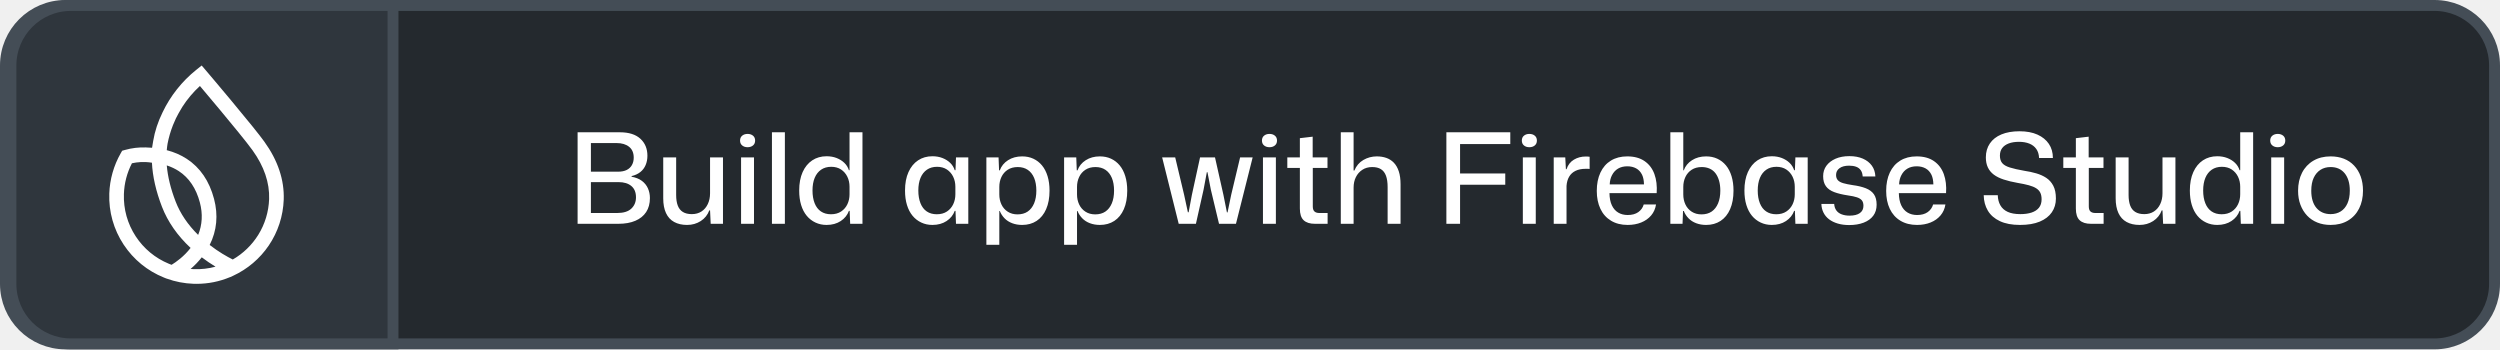
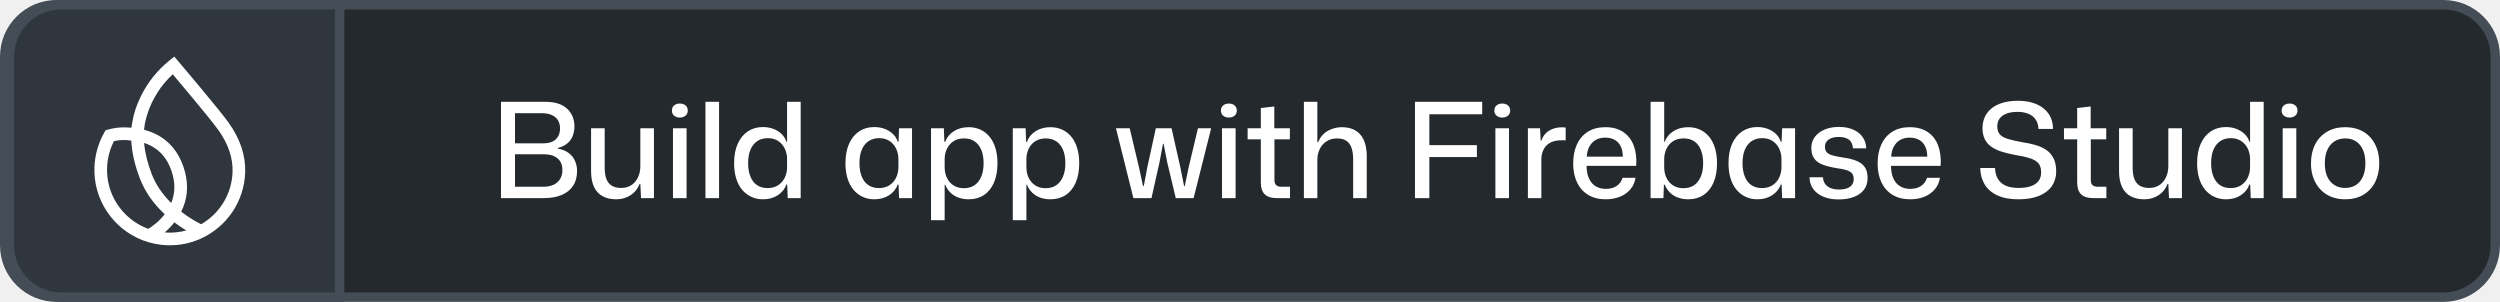
- <svg xmlns="http://www.w3.org/2000/svg" fill="none" height="32" viewBox="0 0 229 32" width="229" role="img" aria-label="Build app with Firebase Studio">
-   <rect x="0.5" y="0.5" width="228" height="31" rx="5.5" fill="#24292e" stroke="#444d56" />
+ <svg xmlns="http://www.w3.org/2000/svg" fill="none" height="32" viewBox="0 0 265 32" width="265" role="img" aria-label="Build app with Firebase Studio">
+   <rect x="0.5" y="0.5" width="264" height="31" rx="5.5" fill="#24292e" stroke="#444d56" />
  <path d="m6.5.5h29.5v31h-29.5c-3.038 0-5.5-2.462-5.5-5.5v-20c0-3.038 2.462-5.5 5.5-5.5z" fill="#2f363d" stroke="#444d56" />
  <path fill="#fff" transform="translate(8 6) scale(0.8333)" d="M19.455 8.369c-.538-.748-1.778-2.285-3.681-4.569-.826-.991-1.535-1.832-1.884-2.245a146 146 0 0 0-.488-.576l-.207-.245-.113-.133-.022-.032-.01-.005L12.57 0l-.609.488c-1.555 1.246-2.828 2.851-3.681 4.64-.523 1.064-.864 2.105-1.043 3.176-.047.241-.088.489-.121.738-.209-.017-.421-.028-.632-.033-.018-.001-.035-.002-.059-.003a7.46 7.46 0 0 0-2.28.274l-.317.089-.163.286c-.765 1.342-1.198 2.869-1.252 4.416-.07 2.01.477 3.954 1.583 5.625 1.082 1.633 2.61 2.882 4.42 3.611l.236.095.071.025.003-.001a9.59 9.59 0 0 0 2.941.568q.171.006.342.006c1.273 0 2.513-.249 3.69-.742l.008.004.313-.145a9.63 9.63 0 0 0 3.927-3.335c1.01-1.49 1.577-3.234 1.641-5.042.075-2.161-.643-4.304-2.133-6.371m-7.083 6.695c.328 1.244.264 2.44-.191 3.558-1.135-1.12-1.967-2.352-2.475-3.665-.543-1.404-.87-2.74-.974-3.975.48.157.922.366 1.315.622 1.132.737 1.914 1.902 2.325 3.461zm.207 6.022c.482.368.99.712 1.513 1.028-.771.21-1.565.302-2.369.273a8 8 0 0 1-.373-.022c.458-.394.869-.823 1.228-1.279zm1.347-6.431c-.516-1.957-1.527-3.437-3.002-4.398-.647-.421-1.385-.741-2.194-.95.011-.134.026-.268.043-.4.014-.113.03-.216.046-.313.133-.689.332-1.37.589-2.025.099-.25.206-.499.321-.74l.004-.008c.177-.358.376-.719.61-1.105l.092-.152-.003-.001c.544-.851 1.197-1.627 1.942-2.311l.288.341c.672.796 1.304 1.548 1.878 2.237 1.291 1.549 2.966 3.583 3.612 4.48 1.277 1.771 1.893 3.579 1.83 5.375-.049 1.395-.461 2.755-1.195 3.933-.694 1.116-1.661 2.05-2.8 2.708-.636-.318-1.559-.839-2.539-1.599.79-1.575.952-3.28.479-5.072zm-2.575 5.397c-.725.939-1.587 1.55-2.09 1.856-.081-.029-.163-.06-.243-.093l-.065-.026c-1.49-.616-2.747-1.656-3.635-3.01-.907-1.384-1.356-2.993-1.298-4.653.041-1.19.338-2.327.882-3.379.316-.07.638-.114.96-.131l.084-.002c.162-.003.324-.003.478 0 .227.011.454.035.677.07.073 1.513.445 3.145 1.105 4.852.637 1.644 1.694 3.162 3.144 4.515z" />
-   <path fill="#fff" d="M52.908 20.5V12.117H56.784Q58.014 12.117 58.659 12.709Q59.303 13.301 59.303 14.267Q59.303 14.727 59.142 15.112Q58.98 15.498 58.659 15.756Q58.337 16.015 57.853 16.13V16.188Q58.428 16.291 58.797 16.567Q59.165 16.843 59.349 17.251Q59.532 17.66 59.532 18.142Q59.532 18.901 59.188 19.425Q58.843 19.948 58.198 20.224Q57.554 20.5 56.646 20.5ZM54.127 19.511H56.531Q57.405 19.511 57.831 19.108Q58.256 18.706 58.256 18.073Q58.256 17.395 57.831 17.038Q57.405 16.682 56.657 16.682H54.127ZM54.127 15.727H56.6Q57.094 15.727 57.411 15.566Q57.727 15.405 57.888 15.112Q58.049 14.819 58.049 14.439Q58.049 13.784 57.623 13.445Q57.198 13.105 56.485 13.105H54.127ZM62.937 20.604Q62.246 20.604 61.752 20.333Q61.258 20.063 61.005 19.517Q60.752 18.971 60.752 18.166V14.416H61.936V17.866Q61.936 18.43 62.08 18.821Q62.224 19.212 62.546 19.413Q62.867 19.614 63.373 19.614Q63.88 19.614 64.253 19.373Q64.627 19.131 64.834 18.694Q65.041 18.258 65.041 17.706V14.416H66.225V20.5H65.099L65.041 19.27H64.972Q64.742 19.89 64.19 20.247Q63.638 20.604 62.937 20.604ZM67.882 20.5V14.416H69.066V20.5ZM68.48 13.485Q68.18 13.485 67.985 13.324Q67.789 13.163 67.789 12.875Q67.789 12.588 67.985 12.427Q68.18 12.266 68.48 12.266Q68.778 12.266 68.974 12.427Q69.169 12.588 69.169 12.875Q69.169 13.163 68.974 13.324Q68.778 13.485 68.48 13.485ZM70.71 20.5V12.117H71.895V20.5ZM75.713 20.604Q75.161 20.604 74.695 20.385Q74.229 20.166 73.896 19.764Q73.562 19.361 73.384 18.781Q73.206 18.2 73.206 17.453Q73.206 16.463 73.522 15.762Q73.838 15.061 74.402 14.687Q74.965 14.313 75.713 14.313Q76.219 14.313 76.633 14.474Q77.047 14.635 77.34 14.917Q77.633 15.198 77.76 15.59H77.817V12.117H79.002V20.5H77.875L77.829 19.316H77.76Q77.553 19.89 77.012 20.247Q76.472 20.604 75.713 20.604ZM76.115 19.626Q76.667 19.626 77.047 19.373Q77.426 19.12 77.622 18.706Q77.817 18.292 77.817 17.797V17.108Q77.817 16.602 77.616 16.188Q77.415 15.774 77.041 15.526Q76.667 15.279 76.138 15.279Q75.598 15.279 75.213 15.543Q74.827 15.808 74.626 16.291Q74.425 16.774 74.425 17.453Q74.425 18.119 74.62 18.614Q74.816 19.108 75.195 19.367Q75.575 19.626 76.115 19.626ZM85.407 20.604Q84.855 20.604 84.39 20.385Q83.924 20.166 83.59 19.764Q83.257 19.361 83.079 18.781Q82.9 18.2 82.9 17.453Q82.9 16.463 83.217 15.762Q83.533 15.061 84.096 14.687Q84.66 14.313 85.407 14.313Q85.913 14.313 86.327 14.474Q86.741 14.635 87.035 14.917Q87.328 15.198 87.454 15.59H87.523L87.569 14.416H88.696V20.5H87.569L87.523 19.316H87.454Q87.247 19.89 86.707 20.247Q86.166 20.604 85.407 20.604ZM85.81 19.626Q86.362 19.626 86.741 19.373Q87.121 19.12 87.316 18.706Q87.512 18.292 87.512 17.797V17.108Q87.512 16.602 87.311 16.188Q87.109 15.774 86.736 15.526Q86.362 15.279 85.833 15.279Q85.292 15.279 84.907 15.543Q84.522 15.808 84.321 16.291Q84.119 16.774 84.119 17.453Q84.119 18.119 84.315 18.614Q84.51 19.108 84.89 19.367Q85.269 19.626 85.81 19.626ZM90.352 22.421V14.416H91.468L91.514 15.601H91.583Q91.79 15.026 92.336 14.675Q92.882 14.325 93.63 14.325Q94.193 14.325 94.653 14.537Q95.113 14.75 95.447 15.152Q95.78 15.555 95.959 16.142Q96.137 16.728 96.137 17.464Q96.137 18.453 95.826 19.16Q95.516 19.867 94.952 20.236Q94.389 20.604 93.63 20.604Q93.135 20.604 92.721 20.448Q92.307 20.293 92.02 20Q91.732 19.706 91.583 19.327H91.537V22.421ZM93.204 19.637Q93.756 19.637 94.136 19.379Q94.515 19.12 94.722 18.631Q94.929 18.142 94.929 17.464Q94.929 16.785 94.728 16.302Q94.527 15.819 94.147 15.561Q93.768 15.302 93.227 15.302Q92.687 15.302 92.307 15.549Q91.928 15.796 91.732 16.21Q91.537 16.625 91.537 17.119V17.809Q91.537 18.315 91.732 18.729Q91.928 19.143 92.307 19.39Q92.687 19.637 93.204 19.637ZM97.471 22.421V14.416H98.586L98.632 15.601H98.701Q98.908 15.026 99.455 14.675Q100.001 14.325 100.748 14.325Q101.312 14.325 101.772 14.537Q102.232 14.75 102.565 15.152Q102.899 15.555 103.077 16.142Q103.255 16.728 103.255 17.464Q103.255 18.453 102.945 19.16Q102.634 19.867 102.071 20.236Q101.507 20.604 100.748 20.604Q100.254 20.604 99.84 20.448Q99.426 20.293 99.138 20Q98.851 19.706 98.701 19.327H98.655V22.421ZM100.323 19.637Q100.875 19.637 101.254 19.379Q101.634 19.12 101.841 18.631Q102.048 18.142 102.048 17.464Q102.048 16.785 101.847 16.302Q101.645 15.819 101.266 15.561Q100.886 15.302 100.346 15.302Q99.805 15.302 99.426 15.549Q99.046 15.796 98.851 16.21Q98.655 16.625 98.655 17.119V17.809Q98.655 18.315 98.851 18.729Q99.046 19.143 99.426 19.39Q99.805 19.637 100.323 19.637ZM107.97 20.5 106.452 14.416H107.648L108.465 17.843L108.81 19.442H108.879L109.178 17.843L109.925 14.416H111.294L112.064 17.843L112.386 19.453H112.444L112.777 17.843L113.594 14.416H114.744L113.214 20.5H111.662L110.914 17.372L110.604 15.774H110.546L110.247 17.372L109.546 20.5ZM115.687 20.5V14.416H116.871V20.5ZM116.285 13.485Q115.986 13.485 115.79 13.324Q115.595 13.163 115.595 12.875Q115.595 12.588 115.79 12.427Q115.986 12.266 116.285 12.266Q116.584 12.266 116.779 12.427Q116.975 12.588 116.975 12.875Q116.975 13.163 116.779 13.324Q116.584 13.485 116.285 13.485ZM120.448 20.5Q119.758 20.5 119.413 20.172Q119.068 19.845 119.068 19.108V15.383H117.918V14.416H119.068V12.657L120.241 12.519V14.416H121.598V15.383H120.252V18.913Q120.252 19.235 120.408 19.373Q120.563 19.511 120.85 19.511H121.609V20.5ZM122.817 20.5V12.117H123.99V15.624H124.059Q124.323 14.98 124.887 14.652Q125.45 14.325 126.117 14.325Q126.589 14.325 126.986 14.463Q127.382 14.601 127.676 14.905Q127.969 15.21 128.13 15.699Q128.291 16.188 128.291 16.889V20.5H127.106V17.131Q127.106 16.509 126.957 16.101Q126.807 15.693 126.497 15.498Q126.186 15.302 125.692 15.302Q125.174 15.302 124.789 15.555Q124.404 15.808 124.197 16.228Q123.99 16.648 123.99 17.177V20.5ZM132.488 20.5V12.117H138.342V13.197H133.742V15.889H137.882V16.924H133.742V20.5ZM139.492 20.5V14.416H140.676V20.5ZM140.09 13.485Q139.791 13.485 139.595 13.324Q139.4 13.163 139.4 12.875Q139.4 12.588 139.595 12.427Q139.791 12.266 140.09 12.266Q140.389 12.266 140.584 12.427Q140.78 12.588 140.78 12.875Q140.78 13.163 140.584 13.324Q140.389 13.485 140.09 13.485ZM142.321 20.5V14.416H143.379L143.436 15.498H143.494Q143.689 14.911 144.172 14.623Q144.655 14.336 145.253 14.336Q145.357 14.336 145.443 14.342Q145.529 14.348 145.61 14.359V15.474Q145.541 15.463 145.449 15.463H145.242Q144.701 15.463 144.322 15.647Q143.942 15.831 143.735 16.182Q143.528 16.532 143.494 17.027V20.5ZM149.094 20.604Q148.209 20.604 147.571 20.218Q146.932 19.833 146.599 19.131Q146.265 18.43 146.265 17.487Q146.265 16.521 146.599 15.808Q146.932 15.095 147.559 14.71Q148.186 14.325 149.06 14.325Q150.014 14.325 150.641 14.756Q151.268 15.187 151.544 15.946Q151.82 16.705 151.751 17.694H147.427Q147.438 18.361 147.645 18.804Q147.852 19.247 148.226 19.471Q148.6 19.695 149.094 19.695Q149.692 19.695 150.066 19.431Q150.44 19.166 150.566 18.729H151.693Q151.601 19.316 151.245 19.735Q150.888 20.155 150.336 20.379Q149.784 20.604 149.094 20.604ZM147.45 16.889H150.589Q150.578 16.36 150.417 16.015Q150.221 15.613 149.871 15.423Q149.52 15.233 149.06 15.233Q148.577 15.233 148.22 15.44Q147.864 15.647 147.657 16.05Q147.473 16.395 147.45 16.889ZM156.282 20.604Q155.787 20.604 155.373 20.448Q154.959 20.293 154.672 20Q154.384 19.706 154.235 19.327H154.166L154.12 20.5H153.004V12.117H154.189V15.601H154.235Q154.442 15.026 154.988 14.675Q155.534 14.325 156.282 14.325Q156.845 14.325 157.305 14.537Q157.765 14.75 158.099 15.152Q158.432 15.555 158.611 16.142Q158.789 16.728 158.789 17.464Q158.789 18.453 158.478 19.16Q158.168 19.867 157.604 20.236Q157.041 20.604 156.282 20.604ZM155.856 19.637Q156.408 19.637 156.788 19.379Q157.167 19.12 157.374 18.631Q157.581 18.142 157.581 17.464Q157.581 16.958 157.466 16.555Q157.351 16.153 157.139 15.871Q156.926 15.59 156.604 15.446Q156.282 15.302 155.879 15.302Q155.339 15.302 154.959 15.549Q154.58 15.796 154.384 16.21Q154.189 16.625 154.189 17.119V17.809Q154.189 18.315 154.384 18.729Q154.58 19.143 154.959 19.39Q155.339 19.637 155.856 19.637ZM162.296 20.604Q161.744 20.604 161.279 20.385Q160.813 20.166 160.479 19.764Q160.146 19.361 159.968 18.781Q159.789 18.2 159.789 17.453Q159.789 16.463 160.106 15.762Q160.422 15.061 160.985 14.687Q161.549 14.313 162.296 14.313Q162.802 14.313 163.216 14.474Q163.63 14.635 163.924 14.917Q164.217 15.198 164.343 15.59H164.412L164.458 14.416H165.585V20.5H164.458L164.412 19.316H164.343Q164.136 19.89 163.596 20.247Q163.055 20.604 162.296 20.604ZM162.699 19.626Q163.251 19.626 163.63 19.373Q164.01 19.12 164.205 18.706Q164.401 18.292 164.401 17.797V17.108Q164.401 16.602 164.2 16.188Q163.998 15.774 163.625 15.526Q163.251 15.279 162.722 15.279Q162.181 15.279 161.796 15.543Q161.411 15.808 161.21 16.291Q161.008 16.774 161.008 17.453Q161.008 18.119 161.204 18.614Q161.399 19.108 161.779 19.367Q162.158 19.626 162.699 19.626ZM169.38 20.615Q168.805 20.615 168.34 20.477Q167.874 20.339 167.54 20.086Q167.207 19.833 167.029 19.471Q166.85 19.108 166.839 18.683H168.012Q168.035 19.04 168.213 19.281Q168.391 19.523 168.708 19.638Q169.024 19.753 169.415 19.753Q170.036 19.753 170.364 19.517Q170.691 19.281 170.691 18.855Q170.691 18.534 170.548 18.355Q170.404 18.177 170.093 18.073Q169.783 17.97 169.277 17.901Q168.518 17.786 168.012 17.596Q167.506 17.407 167.253 17.056Q167 16.705 167 16.142Q167 15.59 167.299 15.181Q167.598 14.773 168.138 14.537Q168.679 14.302 169.403 14.302Q170.116 14.302 170.64 14.532Q171.163 14.761 171.462 15.175Q171.761 15.59 171.784 16.165H170.622Q170.599 15.808 170.444 15.59Q170.289 15.371 170.019 15.273Q169.748 15.175 169.38 15.175Q168.817 15.175 168.501 15.405Q168.184 15.636 168.184 16.026Q168.184 16.325 168.345 16.504Q168.506 16.682 168.846 16.78Q169.185 16.878 169.714 16.958Q170.415 17.05 170.91 17.245Q171.404 17.441 171.652 17.797Q171.899 18.154 171.899 18.752Q171.899 19.35 171.588 19.764Q171.278 20.178 170.709 20.396Q170.139 20.615 169.38 20.615ZM175.602 20.604Q174.716 20.604 174.078 20.218Q173.44 19.833 173.106 19.131Q172.773 18.43 172.773 17.487Q172.773 16.521 173.106 15.808Q173.44 15.095 174.067 14.71Q174.693 14.325 175.567 14.325Q176.522 14.325 177.149 14.756Q177.775 15.187 178.051 15.946Q178.327 16.705 178.258 17.694H173.934Q173.946 18.361 174.153 18.804Q174.36 19.247 174.734 19.471Q175.107 19.695 175.602 19.695Q176.2 19.695 176.574 19.431Q176.947 19.166 177.074 18.729H178.201Q178.109 19.316 177.752 19.735Q177.396 20.155 176.844 20.379Q176.292 20.604 175.602 20.604ZM173.957 16.889H177.097Q177.085 16.36 176.924 16.015Q176.729 15.613 176.378 15.423Q176.027 15.233 175.567 15.233Q175.084 15.233 174.728 15.44Q174.371 15.647 174.164 16.05Q173.98 16.395 173.957 16.889ZM185.032 20.604Q183.928 20.604 183.192 20.258Q182.456 19.913 182.088 19.298Q181.72 18.683 181.708 17.878H182.996Q183.008 18.407 183.232 18.804Q183.456 19.201 183.905 19.407Q184.353 19.614 185.066 19.614Q185.653 19.614 186.09 19.471Q186.527 19.327 186.768 19.028Q187.01 18.729 187.01 18.258Q187.01 17.901 186.895 17.66Q186.78 17.418 186.521 17.251Q186.262 17.084 185.843 16.97Q185.423 16.855 184.802 16.751Q184.089 16.625 183.543 16.446Q182.996 16.268 182.634 15.998Q182.272 15.727 182.088 15.336Q181.904 14.945 181.904 14.416Q181.904 13.681 182.272 13.14Q182.64 12.599 183.33 12.312Q184.02 12.024 184.986 12.024Q185.952 12.024 186.63 12.329Q187.309 12.634 187.677 13.18Q188.045 13.726 188.045 14.474H186.78Q186.757 13.968 186.521 13.64Q186.285 13.312 185.883 13.152Q185.48 12.991 184.94 12.991Q184.388 12.991 183.997 13.14Q183.606 13.29 183.399 13.566Q183.192 13.841 183.192 14.256Q183.192 14.681 183.399 14.934Q183.606 15.187 184.1 15.342Q184.595 15.498 185.446 15.647Q185.998 15.727 186.515 15.877Q187.033 16.026 187.435 16.291Q187.838 16.555 188.079 17.01Q188.321 17.464 188.321 18.189Q188.321 18.901 187.947 19.448Q187.573 19.994 186.843 20.299Q186.113 20.604 185.032 20.604ZM191.529 20.5Q190.839 20.5 190.494 20.172Q190.149 19.845 190.149 19.108V15.383H188.999V14.416H190.149V12.657L191.322 12.519V14.416H192.679V15.383H191.334V18.913Q191.334 19.235 191.489 19.373Q191.644 19.511 191.932 19.511H192.691V20.5ZM195.98 20.604Q195.29 20.604 194.795 20.333Q194.301 20.063 194.048 19.517Q193.795 18.971 193.795 18.166V14.416H194.979V17.866Q194.979 18.43 195.123 18.821Q195.267 19.212 195.589 19.413Q195.911 19.614 196.417 19.614Q196.923 19.614 197.297 19.373Q197.67 19.131 197.877 18.694Q198.084 18.258 198.084 17.706V14.416H199.269V20.5H198.142L198.084 19.27H198.015Q197.785 19.89 197.233 20.247Q196.681 20.604 195.98 20.604ZM203.098 20.604Q202.546 20.604 202.081 20.385Q201.615 20.166 201.281 19.764Q200.948 19.361 200.77 18.781Q200.591 18.2 200.591 17.453Q200.591 16.463 200.908 15.762Q201.224 15.061 201.787 14.687Q202.351 14.313 203.098 14.313Q203.604 14.313 204.018 14.474Q204.432 14.635 204.726 14.917Q205.019 15.198 205.145 15.59H205.203V12.117H206.387V20.5H205.26L205.214 19.316H205.145Q204.938 19.89 204.398 20.247Q203.857 20.604 203.098 20.604ZM203.501 19.626Q204.053 19.626 204.432 19.373Q204.812 19.12 205.007 18.706Q205.203 18.292 205.203 17.797V17.108Q205.203 16.602 205.002 16.188Q204.8 15.774 204.427 15.526Q204.053 15.279 203.524 15.279Q202.983 15.279 202.598 15.543Q202.213 15.808 202.012 16.291Q201.81 16.774 201.81 17.453Q201.81 18.119 202.006 18.614Q202.201 19.108 202.581 19.367Q202.96 19.626 203.501 19.626ZM208.043 20.5V14.416H209.228V20.5ZM208.641 13.485Q208.342 13.485 208.147 13.324Q207.951 13.163 207.951 12.875Q207.951 12.588 208.147 12.427Q208.342 12.266 208.641 12.266Q208.94 12.266 209.136 12.427Q209.331 12.588 209.331 12.875Q209.331 13.163 209.136 13.324Q208.94 13.485 208.641 13.485ZM213.483 20.604Q212.816 20.604 212.27 20.385Q211.723 20.166 211.332 19.752Q210.941 19.338 210.723 18.764Q210.504 18.189 210.504 17.476Q210.504 16.532 210.867 15.825Q211.229 15.118 211.902 14.721Q212.574 14.325 213.483 14.325Q214.15 14.325 214.696 14.537Q215.242 14.75 215.633 15.164Q216.024 15.578 216.237 16.159Q216.45 16.739 216.45 17.464Q216.45 18.395 216.093 19.103Q215.737 19.81 215.07 20.207Q214.403 20.604 213.483 20.604ZM213.483 19.614Q214.012 19.614 214.409 19.367Q214.805 19.12 215.024 18.637Q215.242 18.154 215.242 17.464Q215.242 16.947 215.122 16.55Q215.001 16.153 214.771 15.871Q214.541 15.59 214.219 15.446Q213.897 15.302 213.483 15.302Q212.954 15.302 212.557 15.555Q212.16 15.808 211.936 16.285Q211.712 16.762 211.712 17.476Q211.712 17.982 211.833 18.378Q211.953 18.775 212.189 19.051Q212.425 19.327 212.753 19.471Q213.08 19.614 213.483 19.614Z" />
+   <path fill="#fff" d="M53.106 21.0V10.794H57.824Q59.322 10.794 60.106 11.515Q60.89 12.236 60.89 13.412Q60.89 13.972 60.694 14.441Q60.498 14.91 60.106 15.225Q59.714 15.54 59.126 15.68V15.75Q59.826 15.876 60.274 16.212Q60.722 16.548 60.946 17.045Q61.17 17.542 61.17 18.13Q61.17 19.054 60.75 19.691Q60.33 20.328 59.546 20.664Q58.762 21.0 57.656 21.0ZM54.59 19.796H57.516Q58.58 19.796 59.098 19.306Q59.616 18.816 59.616 18.046Q59.616 17.22 59.098 16.786Q58.58 16.352 57.67 16.352H54.59ZM54.59 15.19H57.6Q58.202 15.19 58.587 14.994Q58.972 14.798 59.168 14.441Q59.364 14.084 59.364 13.622Q59.364 12.824 58.846 12.411Q58.328 11.998 57.46 11.998H54.59ZM65.314 21.126Q64.474 21.126 63.872 20.797Q63.27 20.468 62.962 19.803Q62.654 19.138 62.654 18.158V13.594H64.096V17.794Q64.096 18.48 64.271 18.956Q64.446 19.432 64.838 19.677Q65.23 19.922 65.846 19.922Q66.462 19.922 66.917 19.628Q67.372 19.334 67.624 18.802Q67.876 18.27 67.876 17.598V13.594H69.318V21.0H67.946L67.876 19.502H67.792Q67.512 20.258 66.84 20.692Q66.168 21.126 65.314 21.126ZM71.334 21.0V13.594H72.776V21.0ZM72.062 12.46Q71.698 12.46 71.46 12.264Q71.222 12.068 71.222 11.718Q71.222 11.368 71.46 11.172Q71.698 10.976 72.062 10.976Q72.426 10.976 72.664 11.172Q72.902 11.368 72.902 11.718Q72.902 12.068 72.664 12.264Q72.426 12.46 72.062 12.46ZM74.778 21.0V10.794H76.22V21.0ZM80.868 21.126Q80.196 21.126 79.629 20.86Q79.062 20.594 78.656 20.104Q78.25 19.614 78.033 18.907Q77.816 18.2 77.816 17.29Q77.816 16.086 78.201 15.232Q78.586 14.378 79.272 13.923Q79.958 13.468 80.868 13.468Q81.484 13.468 81.988 13.664Q82.492 13.86 82.849 14.203Q83.206 14.546 83.36 15.022H83.43V10.794H84.872V21.0H83.5L83.444 19.558H83.36Q83.108 20.258 82.45 20.692Q81.792 21.126 80.868 21.126ZM81.358 19.936Q82.03 19.936 82.492 19.628Q82.954 19.32 83.192 18.816Q83.43 18.312 83.43 17.71V16.87Q83.43 16.254 83.185 15.75Q82.94 15.246 82.485 14.945Q82.03 14.644 81.386 14.644Q80.728 14.644 80.259 14.966Q79.79 15.288 79.545 15.876Q79.3 16.464 79.3 17.29Q79.3 18.102 79.538 18.704Q79.776 19.306 80.238 19.621Q80.7 19.936 81.358 19.936ZM92.67 21.126Q91.998 21.126 91.431 20.86Q90.864 20.594 90.458 20.104Q90.052 19.614 89.835 18.907Q89.618 18.2 89.618 17.29Q89.618 16.086 90.003 15.232Q90.388 14.378 91.074 13.923Q91.76 13.468 92.67 13.468Q93.286 13.468 93.79 13.664Q94.294 13.86 94.651 14.203Q95.008 14.546 95.162 15.022H95.246L95.302 13.594H96.674V21.0H95.302L95.246 19.558H95.162Q94.91 20.258 94.252 20.692Q93.594 21.126 92.67 21.126ZM93.16 19.936Q93.832 19.936 94.294 19.628Q94.756 19.32 94.994 18.816Q95.232 18.312 95.232 17.71V16.87Q95.232 16.254 94.987 15.75Q94.742 15.246 94.287 14.945Q93.832 14.644 93.188 14.644Q92.53 14.644 92.061 14.966Q91.592 15.288 91.347 15.876Q91.102 16.464 91.102 17.29Q91.102 18.102 91.34 18.704Q91.578 19.306 92.04 19.621Q92.502 19.936 93.16 19.936ZM98.69 23.338V13.594H100.048L100.104 15.036H100.188Q100.44 14.336 101.105 13.909Q101.77 13.482 102.68 13.482Q103.366 13.482 103.926 13.741Q104.486 14.0 104.892 14.49Q105.298 14.98 105.515 15.694Q105.732 16.408 105.732 17.304Q105.732 18.508 105.354 19.369Q104.976 20.23 104.29 20.678Q103.604 21.126 102.68 21.126Q102.078 21.126 101.574 20.937Q101.07 20.748 100.72 20.391Q100.37 20.034 100.188 19.572H100.132V23.338ZM102.162 19.95Q102.834 19.95 103.296 19.635Q103.758 19.32 104.01 18.725Q104.262 18.13 104.262 17.304Q104.262 16.478 104.017 15.89Q103.772 15.302 103.31 14.987Q102.848 14.672 102.19 14.672Q101.532 14.672 101.07 14.973Q100.608 15.274 100.37 15.778Q100.132 16.282 100.132 16.884V17.724Q100.132 18.34 100.37 18.844Q100.608 19.348 101.07 19.649Q101.532 19.95 102.162 19.95ZM107.356 23.338V13.594H108.714L108.77 15.036H108.854Q109.106 14.336 109.771 13.909Q110.436 13.482 111.346 13.482Q112.032 13.482 112.592 13.741Q113.152 14.0 113.558 14.49Q113.964 14.98 114.181 15.694Q114.398 16.408 114.398 17.304Q114.398 18.508 114.02 19.369Q113.642 20.23 112.956 20.678Q112.27 21.126 111.346 21.126Q110.744 21.126 110.24 20.937Q109.736 20.748 109.386 20.391Q109.036 20.034 108.854 19.572H108.798V23.338ZM110.828 19.95Q111.5 19.95 111.962 19.635Q112.424 19.32 112.676 18.725Q112.928 18.13 112.928 17.304Q112.928 16.478 112.683 15.89Q112.438 15.302 111.976 14.987Q111.514 14.672 110.856 14.672Q110.198 14.672 109.736 14.973Q109.274 15.274 109.036 15.778Q108.798 16.282 108.798 16.884V17.724Q108.798 18.34 109.036 18.844Q109.274 19.348 109.736 19.649Q110.198 19.95 110.828 19.95ZM120.138 21.0 118.29 13.594H119.746L120.74 17.766L121.16 19.712H121.244L121.608 17.766L122.518 13.594H124.184L125.122 17.766L125.514 19.726H125.584L125.99 17.766L126.984 13.594H128.384L126.522 21.0H124.632L123.722 17.192L123.344 15.246H123.274L122.91 17.192L122.056 21.0ZM129.532 21.0V13.594H130.974V21.0ZM130.26 12.46Q129.896 12.46 129.658 12.264Q129.42 12.068 129.42 11.718Q129.42 11.368 129.658 11.172Q129.896 10.976 130.26 10.976Q130.624 10.976 130.862 11.172Q131.1 11.368 131.1 11.718Q131.1 12.068 130.862 12.264Q130.624 12.46 130.26 12.46ZM135.328 21.0Q134.488 21.0 134.068 20.601Q133.648 20.202 133.648 19.306V14.77H132.248V13.594H133.648V11.452L135.076 11.284V13.594H136.728V14.77H135.09V19.068Q135.09 19.46 135.279 19.628Q135.468 19.796 135.818 19.796H136.742V21.0ZM138.212 21.0V10.794H139.64V15.064H139.724Q140.046 14.28 140.732 13.881Q141.418 13.482 142.23 13.482Q142.804 13.482 143.287 13.65Q143.77 13.818 144.127 14.189Q144.484 14.56 144.68 15.155Q144.876 15.75 144.876 16.604V21.0H143.434V16.898Q143.434 16.142 143.252 15.645Q143.07 15.148 142.692 14.91Q142.314 14.672 141.712 14.672Q141.082 14.672 140.613 14.98Q140.144 15.288 139.892 15.799Q139.64 16.31 139.64 16.954V21.0ZM149.986 21.0V10.794H157.112V12.11H151.512V15.386H156.552V16.646H151.512V21.0ZM158.512 21.0V13.594H159.954V21.0ZM159.24 12.46Q158.876 12.46 158.638 12.264Q158.4 12.068 158.4 11.718Q158.4 11.368 158.638 11.172Q158.876 10.976 159.24 10.976Q159.604 10.976 159.842 11.172Q160.08 11.368 160.08 11.718Q160.08 12.068 159.842 12.264Q159.604 12.46 159.24 12.46ZM161.956 21.0V13.594H163.244L163.314 14.91H163.384Q163.622 14.196 164.21 13.846Q164.798 13.496 165.526 13.496Q165.652 13.496 165.757 13.503Q165.862 13.51 165.96 13.524V14.882Q165.876 14.868 165.764 14.868H165.512Q164.854 14.868 164.392 15.092Q163.93 15.316 163.678 15.743Q163.426 16.17 163.384 16.772V21.0ZM170.202 21.126Q169.124 21.126 168.347 20.657Q167.57 20.188 167.164 19.334Q166.758 18.48 166.758 17.332Q166.758 16.156 167.164 15.288Q167.57 14.42 168.333 13.951Q169.096 13.482 170.16 13.482Q171.322 13.482 172.085 14.007Q172.848 14.532 173.184 15.456Q173.52 16.38 173.436 17.584H168.172Q168.186 18.396 168.438 18.935Q168.69 19.474 169.145 19.747Q169.6 20.02 170.202 20.02Q170.93 20.02 171.385 19.698Q171.84 19.376 171.994 18.844H173.366Q173.254 19.558 172.82 20.069Q172.386 20.58 171.714 20.853Q171.042 21.126 170.202 21.126ZM168.2 16.604H172.022Q172.008 15.96 171.812 15.54Q171.574 15.05 171.147 14.819Q170.72 14.588 170.16 14.588Q169.572 14.588 169.138 14.84Q168.704 15.092 168.452 15.582Q168.228 16.002 168.2 16.604ZM178.952 21.126Q178.35 21.126 177.846 20.937Q177.342 20.748 176.992 20.391Q176.642 20.034 176.46 19.572H176.376L176.32 21.0H174.962V10.794H176.404V15.036H176.46Q176.712 14.336 177.377 13.909Q178.042 13.482 178.952 13.482Q179.638 13.482 180.198 13.741Q180.758 14.0 181.164 14.49Q181.57 14.98 181.787 15.694Q182.004 16.408 182.004 17.304Q182.004 18.508 181.626 19.369Q181.248 20.23 180.562 20.678Q179.876 21.126 178.952 21.126ZM178.434 19.95Q179.106 19.95 179.568 19.635Q180.03 19.32 180.282 18.725Q180.534 18.13 180.534 17.304Q180.534 16.688 180.394 16.198Q180.254 15.708 179.995 15.365Q179.736 15.022 179.344 14.847Q178.952 14.672 178.462 14.672Q177.804 14.672 177.342 14.973Q176.88 15.274 176.642 15.778Q176.404 16.282 176.404 16.884V17.724Q176.404 18.34 176.642 18.844Q176.88 19.348 177.342 19.649Q177.804 19.95 178.434 19.95ZM186.274 21.126Q185.602 21.126 185.035 20.86Q184.468 20.594 184.062 20.104Q183.656 19.614 183.439 18.907Q183.222 18.2 183.222 17.29Q183.222 16.086 183.607 15.232Q183.992 14.378 184.678 13.923Q185.364 13.468 186.274 13.468Q186.89 13.468 187.394 13.664Q187.898 13.86 188.255 14.203Q188.612 14.546 188.766 15.022H188.85L188.906 13.594H190.278V21.0H188.906L188.85 19.558H188.766Q188.514 20.258 187.856 20.692Q187.198 21.126 186.274 21.126ZM186.764 19.936Q187.436 19.936 187.898 19.628Q188.36 19.32 188.598 18.816Q188.836 18.312 188.836 17.71V16.87Q188.836 16.254 188.591 15.75Q188.346 15.246 187.891 14.945Q187.436 14.644 186.792 14.644Q186.134 14.644 185.665 14.966Q185.196 15.288 184.951 15.876Q184.706 16.464 184.706 17.29Q184.706 18.102 184.944 18.704Q185.182 19.306 185.644 19.621Q186.106 19.936 186.764 19.936ZM194.898 21.14Q194.198 21.14 193.631 20.972Q193.064 20.804 192.658 20.496Q192.252 20.188 192.035 19.747Q191.818 19.306 191.804 18.788H193.232Q193.26 19.222 193.477 19.516Q193.694 19.81 194.079 19.95Q194.464 20.09 194.94 20.09Q195.696 20.09 196.095 19.803Q196.494 19.516 196.494 18.998Q196.494 18.606 196.319 18.389Q196.144 18.172 195.766 18.046Q195.388 17.92 194.772 17.836Q193.848 17.696 193.232 17.465Q192.616 17.234 192.308 16.807Q192 16.38 192 15.694Q192 15.022 192.364 14.525Q192.728 14.028 193.386 13.741Q194.044 13.454 194.926 13.454Q195.794 13.454 196.431 13.734Q197.068 14.014 197.432 14.518Q197.796 15.022 197.824 15.722H196.41Q196.382 15.288 196.193 15.022Q196.004 14.756 195.675 14.637Q195.346 14.518 194.898 14.518Q194.212 14.518 193.827 14.798Q193.442 15.078 193.442 15.554Q193.442 15.918 193.638 16.135Q193.834 16.352 194.247 16.471Q194.66 16.59 195.304 16.688Q196.158 16.8 196.76 17.038Q197.362 17.276 197.663 17.71Q197.964 18.144 197.964 18.872Q197.964 19.6 197.586 20.104Q197.208 20.608 196.515 20.874Q195.822 21.14 194.898 21.14ZM202.472 21.126Q201.394 21.126 200.617 20.657Q199.84 20.188 199.434 19.334Q199.028 18.48 199.028 17.332Q199.028 16.156 199.434 15.288Q199.84 14.42 200.603 13.951Q201.366 13.482 202.43 13.482Q203.592 13.482 204.355 14.007Q205.118 14.532 205.454 15.456Q205.79 16.38 205.706 17.584H200.442Q200.456 18.396 200.708 18.935Q200.96 19.474 201.415 19.747Q201.87 20.02 202.472 20.02Q203.2 20.02 203.655 19.698Q204.11 19.376 204.264 18.844H205.636Q205.524 19.558 205.09 20.069Q204.656 20.58 203.984 20.853Q203.312 21.126 202.472 21.126ZM200.47 16.604H204.292Q204.278 15.96 204.082 15.54Q203.844 15.05 203.417 14.819Q202.99 14.588 202.43 14.588Q201.842 14.588 201.408 14.84Q200.974 15.092 200.722 15.582Q200.498 16.002 200.47 16.604ZM213.952 21.126Q212.608 21.126 211.712 20.706Q210.816 20.286 210.368 19.537Q209.92 18.788 209.906 17.808H211.474Q211.488 18.452 211.761 18.935Q212.034 19.418 212.58 19.67Q213.126 19.922 213.994 19.922Q214.708 19.922 215.24 19.747Q215.772 19.572 216.066 19.208Q216.36 18.844 216.36 18.27Q216.36 17.836 216.22 17.542Q216.08 17.248 215.765 17.045Q215.45 16.842 214.939 16.702Q214.428 16.562 213.672 16.436Q212.804 16.282 212.139 16.065Q211.474 15.848 211.033 15.519Q210.592 15.19 210.368 14.714Q210.144 14.238 210.144 13.594Q210.144 12.698 210.592 12.04Q211.04 11.382 211.88 11.032Q212.72 10.682 213.896 10.682Q215.072 10.682 215.898 11.053Q216.724 11.424 217.172 12.089Q217.62 12.754 217.62 13.664H216.08Q216.052 13.048 215.765 12.649Q215.478 12.25 214.988 12.054Q214.498 11.858 213.84 11.858Q213.168 11.858 212.692 12.04Q212.216 12.222 211.964 12.558Q211.712 12.894 211.712 13.398Q211.712 13.916 211.964 14.224Q212.216 14.532 212.818 14.721Q213.42 14.91 214.456 15.092Q215.128 15.19 215.758 15.372Q216.388 15.554 216.878 15.876Q217.368 16.198 217.662 16.751Q217.956 17.304 217.956 18.186Q217.956 19.054 217.501 19.719Q217.046 20.384 216.157 20.755Q215.268 21.126 213.952 21.126ZM221.862 21.0Q221.022 21.0 220.602 20.601Q220.182 20.202 220.182 19.306V14.77H218.782V13.594H220.182V11.452L221.61 11.284V13.594H223.262V14.77H221.624V19.068Q221.624 19.46 221.813 19.628Q222.002 19.796 222.352 19.796H223.276V21.0ZM227.28 21.126Q226.44 21.126 225.838 20.797Q225.236 20.468 224.928 19.803Q224.62 19.138 224.62 18.158V13.594H226.062V17.794Q226.062 18.48 226.237 18.956Q226.412 19.432 226.804 19.677Q227.196 19.922 227.812 19.922Q228.428 19.922 228.883 19.628Q229.338 19.334 229.59 18.802Q229.842 18.27 229.842 17.598V13.594H231.284V21.0H229.912L229.842 19.502H229.758Q229.478 20.258 228.806 20.692Q228.134 21.126 227.28 21.126ZM235.946 21.126Q235.274 21.126 234.707 20.86Q234.14 20.594 233.734 20.104Q233.328 19.614 233.111 18.907Q232.894 18.2 232.894 17.29Q232.894 16.086 233.279 15.232Q233.664 14.378 234.35 13.923Q235.036 13.468 235.946 13.468Q236.562 13.468 237.066 13.664Q237.57 13.86 237.927 14.203Q238.284 14.546 238.438 15.022H238.508V10.794H239.95V21.0H238.578L238.522 19.558H238.438Q238.186 20.258 237.528 20.692Q236.87 21.126 235.946 21.126ZM236.436 19.936Q237.108 19.936 237.57 19.628Q238.032 19.32 238.27 18.816Q238.508 18.312 238.508 17.71V16.87Q238.508 16.254 238.263 15.75Q238.018 15.246 237.563 14.945Q237.108 14.644 236.464 14.644Q235.806 14.644 235.337 14.966Q234.868 15.288 234.623 15.876Q234.378 16.464 234.378 17.29Q234.378 18.102 234.616 18.704Q234.854 19.306 235.316 19.621Q235.778 19.936 236.436 19.936ZM241.966 21.0V13.594H243.408V21.0ZM242.694 12.46Q242.33 12.46 242.092 12.264Q241.854 12.068 241.854 11.718Q241.854 11.368 242.092 11.172Q242.33 10.976 242.694 10.976Q243.058 10.976 243.296 11.172Q243.534 11.368 243.534 11.718Q243.534 12.068 243.296 12.264Q243.058 12.46 242.694 12.46ZM248.588 21.126Q247.776 21.126 247.111 20.86Q246.446 20.594 245.97 20.09Q245.494 19.586 245.228 18.886Q244.962 18.186 244.962 17.318Q244.962 16.17 245.403 15.309Q245.844 14.448 246.663 13.965Q247.482 13.482 248.588 13.482Q249.4 13.482 250.065 13.741Q250.73 14.0 251.206 14.504Q251.682 15.008 251.941 15.715Q252.2 16.422 252.2 17.304Q252.2 18.438 251.766 19.299Q251.332 20.16 250.52 20.643Q249.708 21.126 248.588 21.126ZM248.588 19.922Q249.232 19.922 249.715 19.621Q250.198 19.32 250.464 18.732Q250.73 18.144 250.73 17.304Q250.73 16.674 250.583 16.191Q250.436 15.708 250.156 15.365Q249.876 15.022 249.484 14.847Q249.092 14.672 248.588 14.672Q247.944 14.672 247.461 14.98Q246.978 15.288 246.705 15.869Q246.432 16.45 246.432 17.318Q246.432 17.934 246.579 18.417Q246.726 18.9 247.013 19.236Q247.3 19.572 247.699 19.747Q248.098 19.922 248.588 19.922Z" />
</svg>
